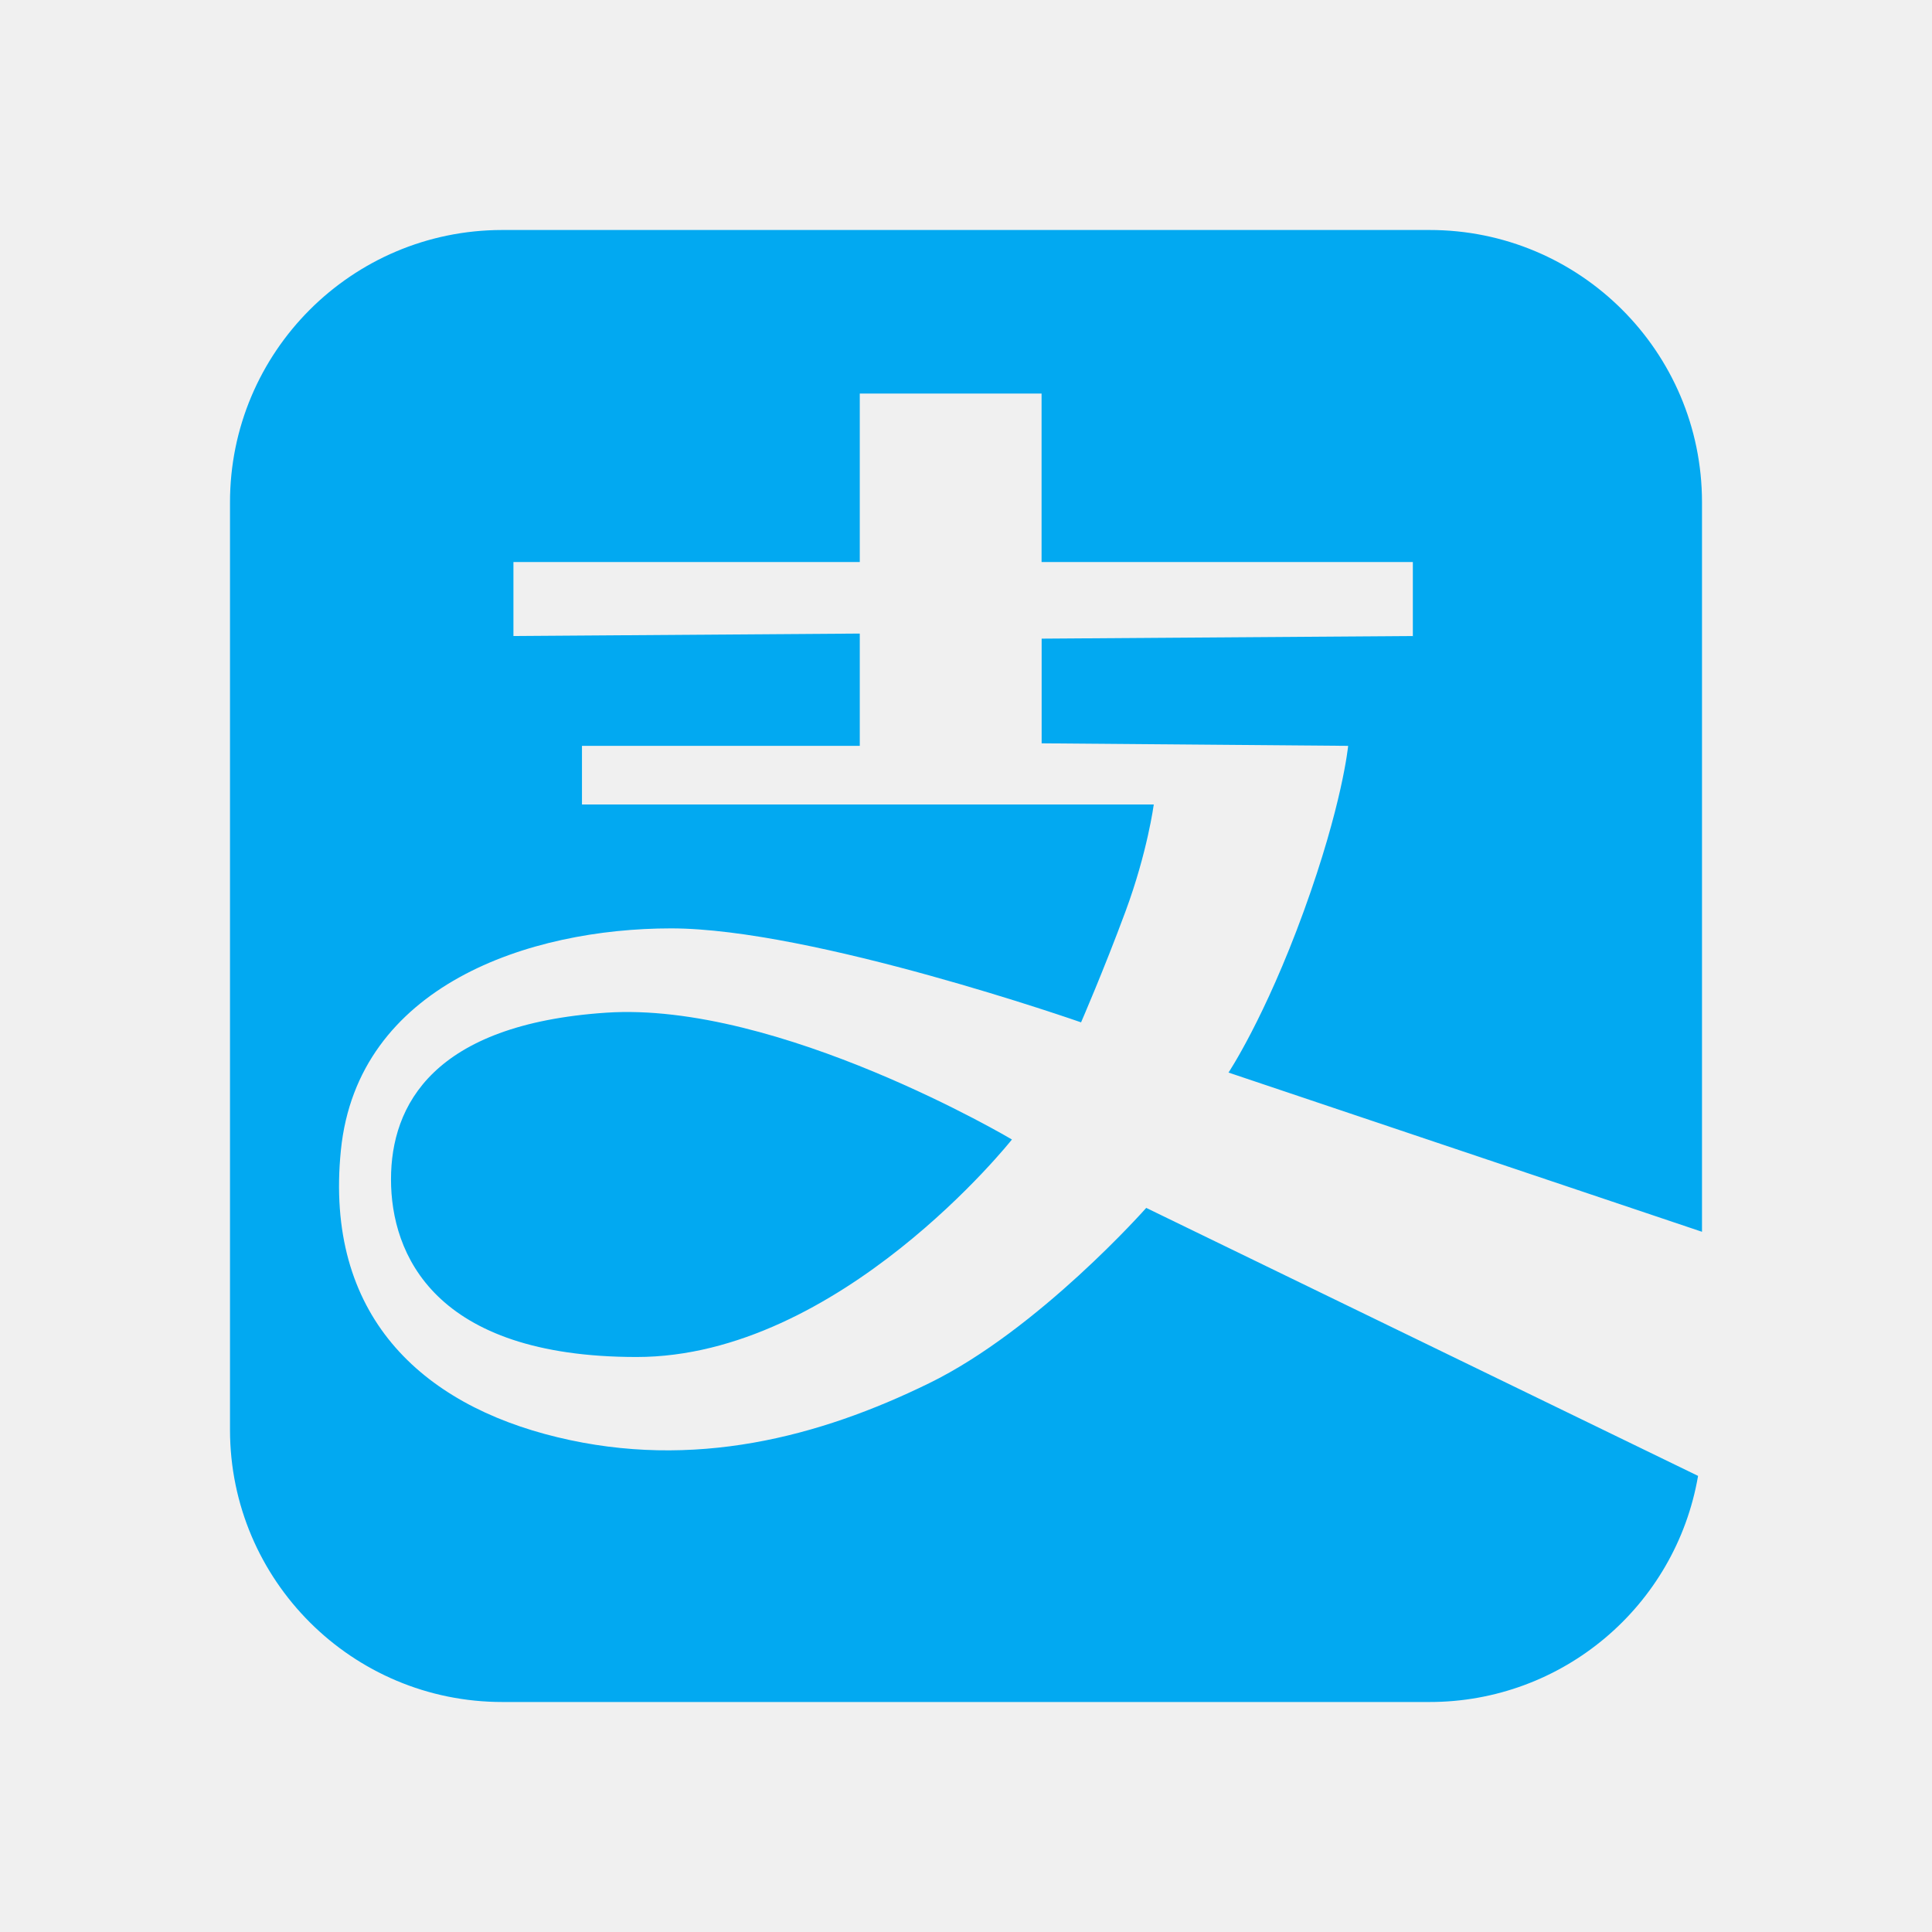
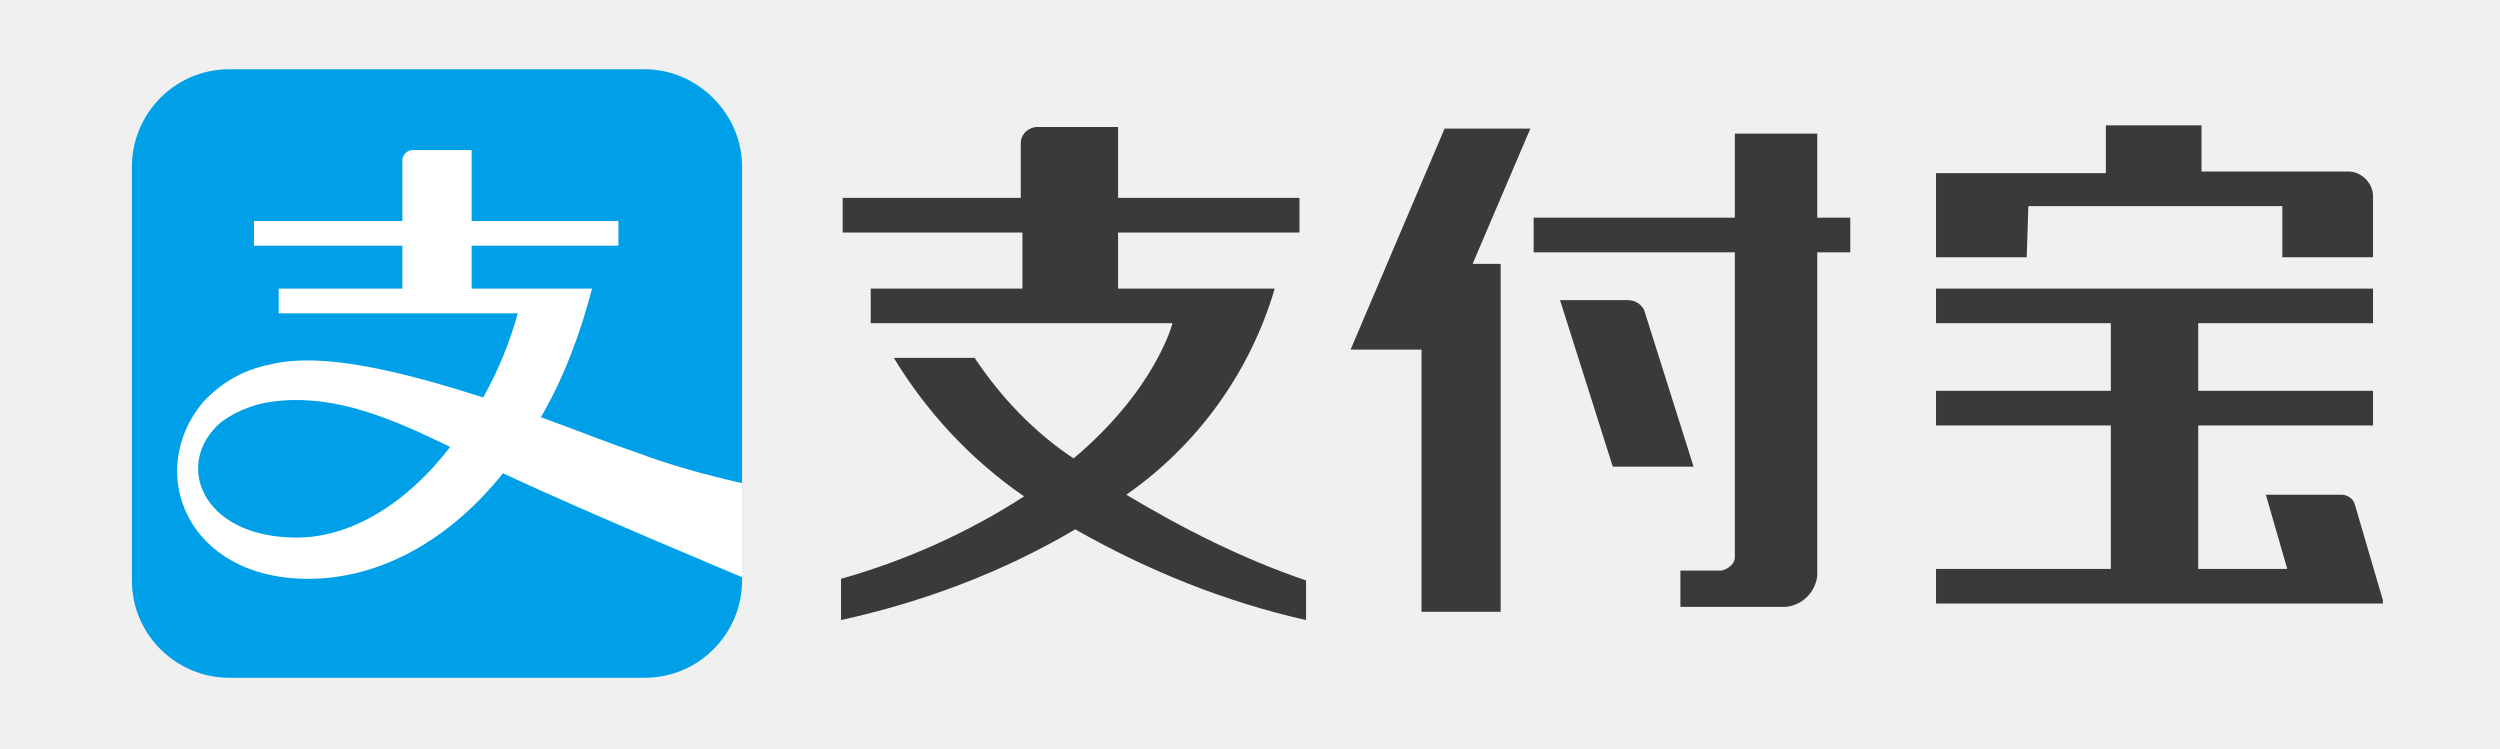
- <svg xmlns="http://www.w3.org/2000/svg" t="1617352143632" class="icon" viewBox="0 0 1024 1024" version="1.1" p-id="1099" width="200" height="200">
-   <defs>
-     <style type="text/css" />
-   </defs>
-   <path d="M902.095 652.871l-250.96-84.392s19.287-28.87 39.874-85.472c20.59-56.606 23.539-87.689 23.539-87.689l-162.454-1.339v-55.487l196.739-1.387v-39.227H552.055v-89.29h-96.358v89.294H272.133v39.227l183.564-1.304v59.513h-147.24v31.079h303.064s-3.337 25.223-14.955 56.606c-11.615 31.38-23.58 58.862-23.58 58.862s-142.3-49.804-217.285-49.804c-74.985 0-166.182 30.123-175.024 117.55-8.8 87.383 42.481 134.716 114.728 152.139 72.256 17.513 138.962-0.173 197.04-28.607 58.087-28.391 115.081-92.933 115.081-92.933l292.486 142.041c-11.932 69.3-72.067 119.914-142.387 119.844H266.37c-79.714 0.078-144.392-64.483-144.466-144.194V266.374c-0.074-79.72 64.493-144.399 144.205-144.47h491.519c79.714-0.073 144.396 64.49 144.466 144.203v386.764z m-365.76-48.895s-91.302 115.262-198.879 115.262c-107.623 0-130.218-54.767-130.218-94.155 0-39.34 22.373-82.144 113.943-88.333 91.519-6.18 215.2 67.226 215.2 67.226h-0.047z" fill="#02A9F1" p-id="1100" />
+ <svg xmlns="http://www.w3.org/2000/svg" version="1.1" id="图层_1" x="0px" y="0px" viewBox="0 0 151.6 45.4" style="enable-background:new 0 0 151.6 45.4;" xml:space="preserve">
+   <style type="text/css">
+ 	.st0{fill:#00A0E9;}
+ 	.st1{fill:#FFFFFF;}
+ 	.st2{fill:#3B3A39;}
+ </style>
+   <path class="st0" d="M39.1,4.2H13.9C10.6,4.2,8,6.9,8,10.1c0,0,0,0,0,0v25.1c0,3.3,2.7,5.9,5.9,5.9c0,0,0,0,0,0h25.2  c3.3,0,5.9-2.7,5.9-5.9V10.1C45,6.9,42.3,4.2,39.1,4.2z" />
+   <path class="st1" d="M38.5,27.4c-1.5-0.5-3.5-1.3-5.7-2.1c1.4-2.4,2.4-5.1,3.1-7.8h-7.3v-2.6h8.9v-1.5h-8.9V9.1h-3.6  c-0.3,0-0.6,0.3-0.6,0.6c0,0,0,0,0,0v3.7h-9v1.5h9v2.6h-7.5V19h14.5c-0.5,1.8-1.2,3.5-2.1,5.1c-4.7-1.5-9.7-2.8-12.9-2  c-1.6,0.3-3,1.1-4.1,2.3c-3.5,4.2-1,10.7,6.4,10.7c4.4,0,8.6-2.4,11.8-6.4C35.4,31,45,35,45,35v-5.7C42.8,28.8,40.6,28.2,38.5,27.4z   M18,32.6c-5.8,0-7.5-4.5-4.6-7c1.1-0.8,2.3-1.2,3.6-1.3c3.4-0.3,6.6,1,10.3,2.8C24.7,30.5,21.3,32.6,18,32.6z" />
+   <path class="st2" d="M123,12.5h15.4v3.1h5.5v-3.7c0-0.8-0.7-1.5-1.5-1.5h-8.9V7.6h-5.8v2.9h-10.3v5.1h5.5L123,12.5z" />
+   <polygon class="st2" points="87.6,7.8 81.9,21.2 86.2,21.2 86.2,37.1 91,37.1 91,16 89.3,16 92.8,7.8 " />
+   <path class="st2" d="M144.5,36.4l-1.7-5.8c-0.1-0.4-0.5-0.6-0.8-0.6h-4.6l1.3,4.5h-5.4v-8.7h10.6v-2.1h-10.6v-4.1h10.6v-2.1h-26.5  v2.1h10.6v4.1h-10.6v2.1h10.6v8.7h-10.6v2.1h27.1l0,0V36.4z" />
+   <path class="st2" d="M99.7,18.8c-0.2-0.4-0.6-0.6-1-0.6h-4.1l3.2,10.1h4.9L99.7,18.8z" />
+   <path class="st2" d="M110.1,8.1h-4.9v5.1H93v2.1h12.2v18.5c0,0.4-0.4,0.7-0.8,0.8h-2.5v2.2h6.4c1-0.1,1.8-0.9,1.9-1.9V15.3h2v-2.1  h-2V8.1z" />
+   <path class="st2" d="M77.3,17.5h-9.5v-3.4h11v-2.1h-11V7.7h-4.9c-0.5,0-1,0.4-1,1c0,0,0,0,0,0l0,0v3.3H51.1v2.1H62v3.4h-9.2v2.1  h18.3c0,0-1,4-6,8.2c-2.4-1.6-4.4-3.7-6-6.1h-4.9c2,3.3,4.7,6.2,7.9,8.4c-3.4,2.2-7.2,3.9-11.1,5v2.5c5-1.1,9.8-2.9,14.2-5.5  c4.4,2.5,9.1,4.4,14,5.5v-2.4c-3.8-1.3-7.4-3.1-10.9-5.2C72.6,27,75.8,22.6,77.3,17.5z" />
</svg>
